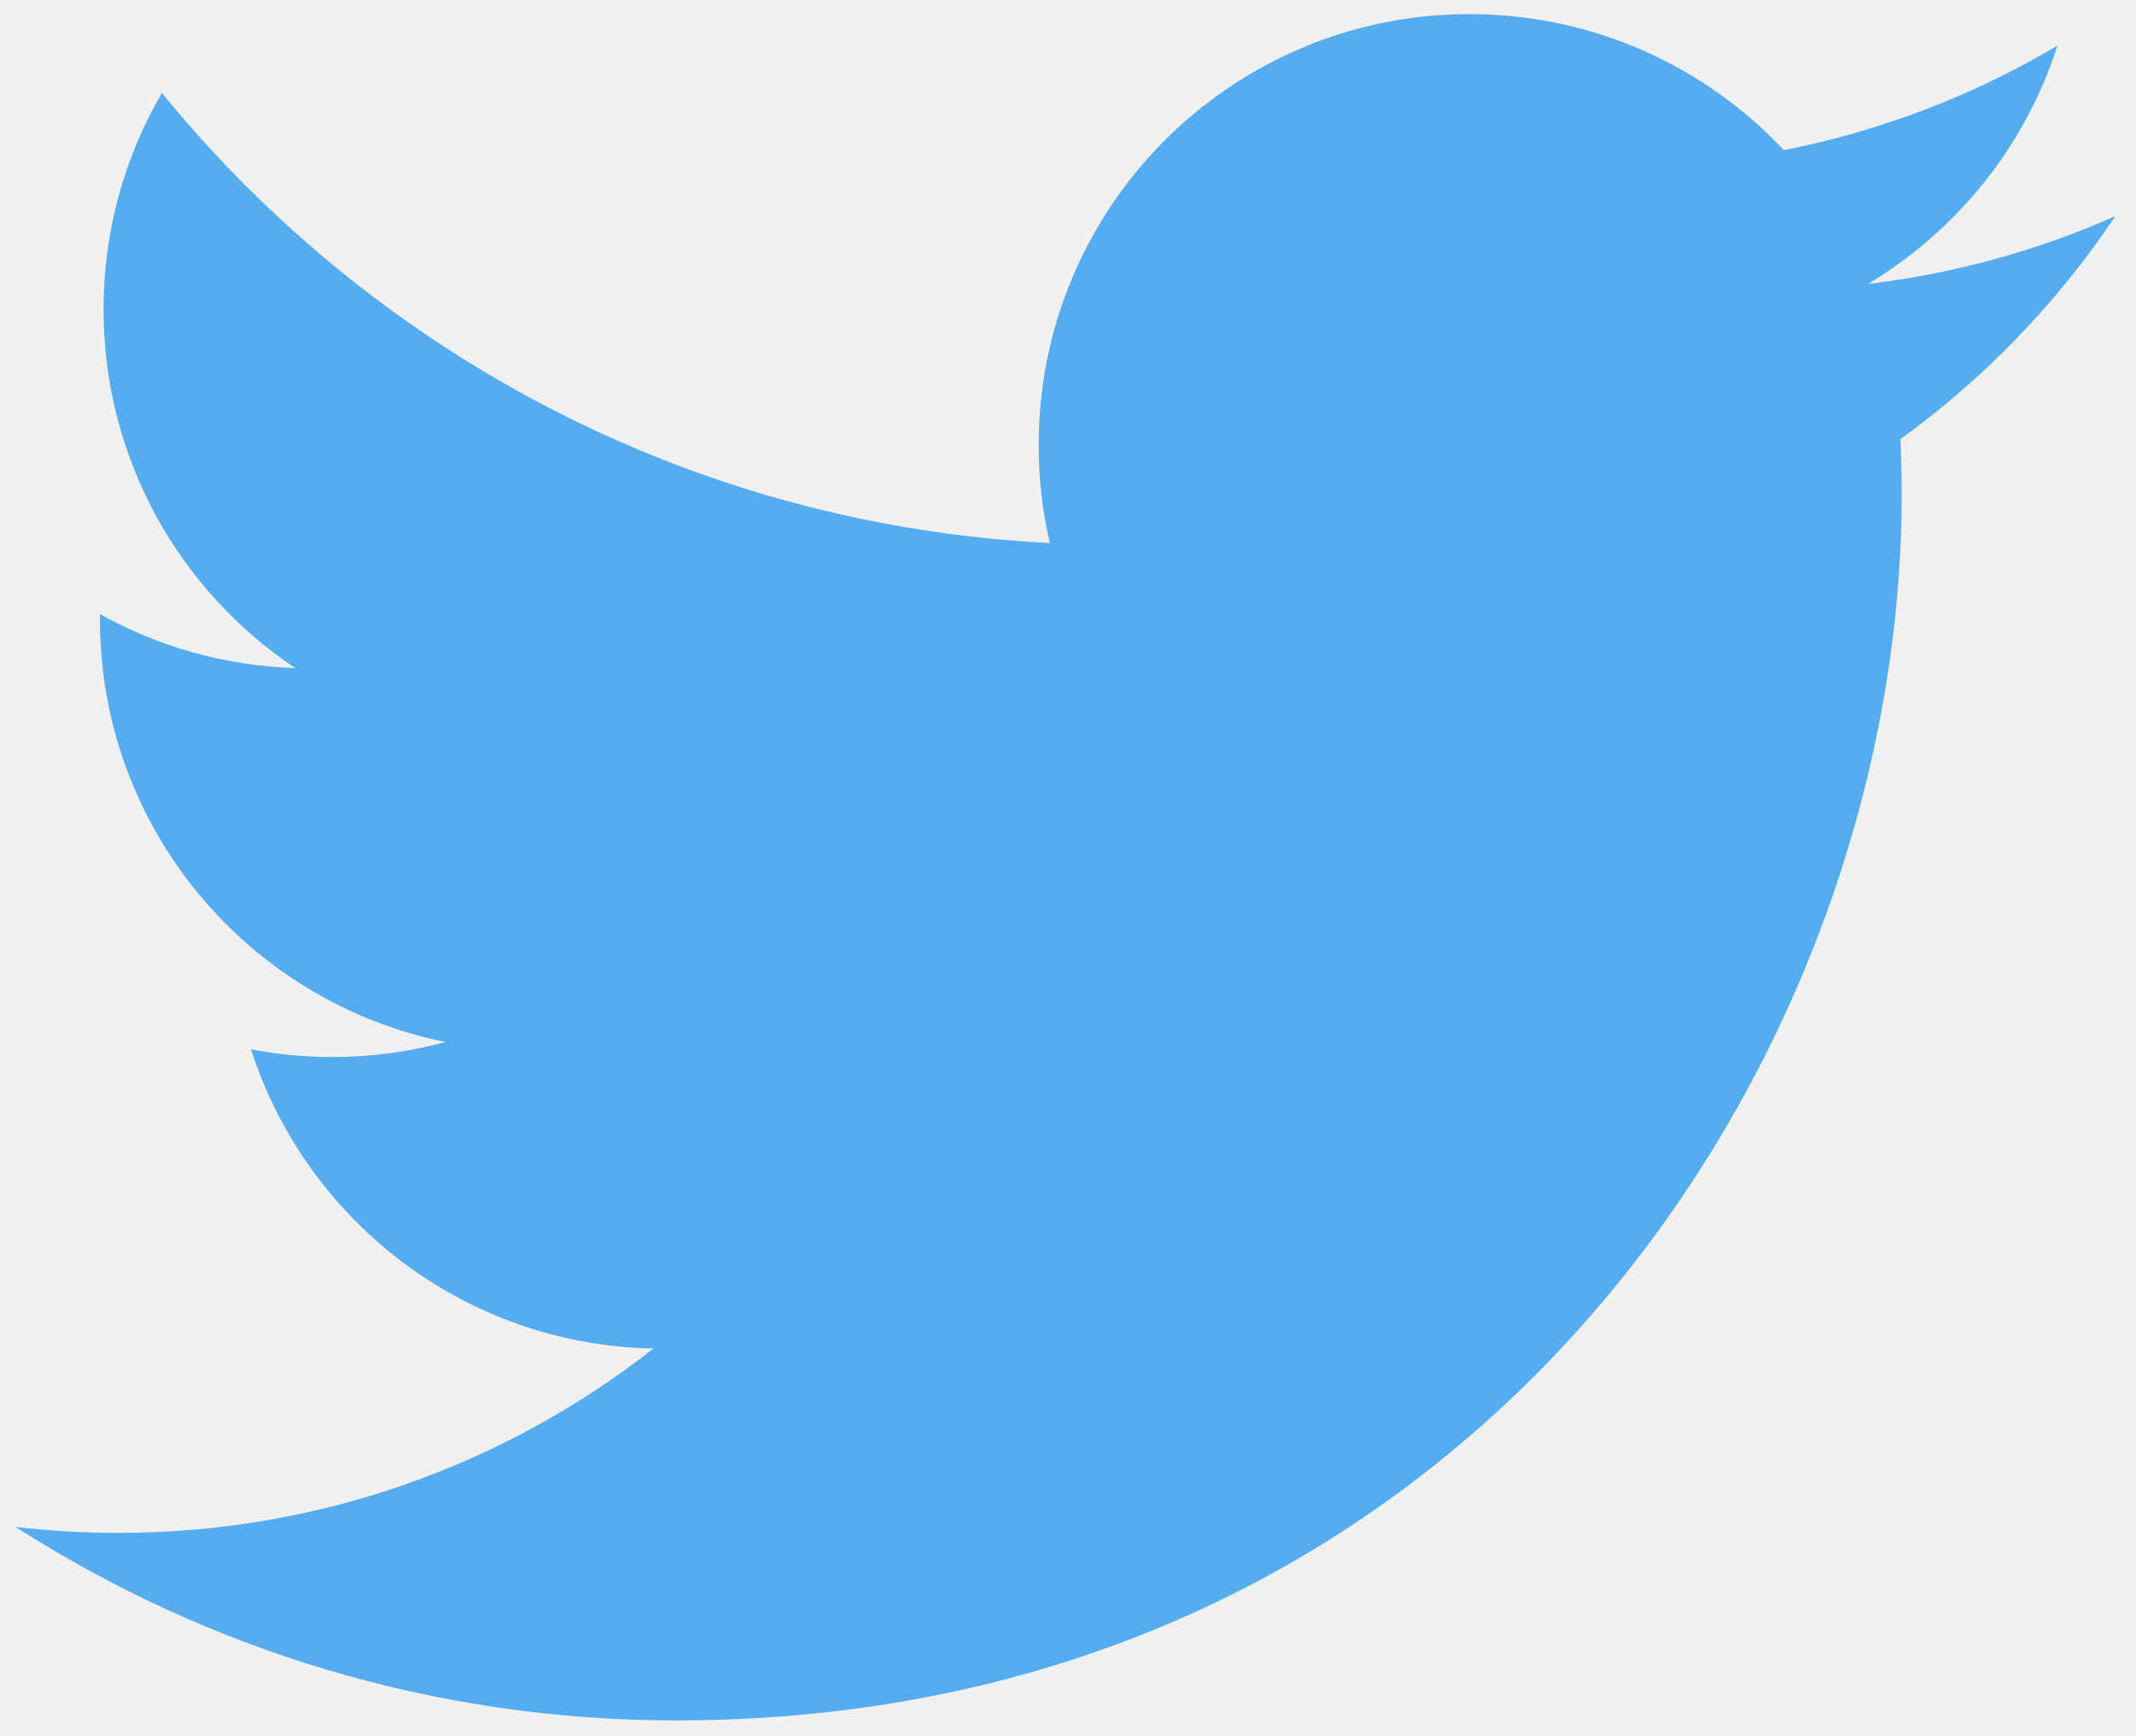
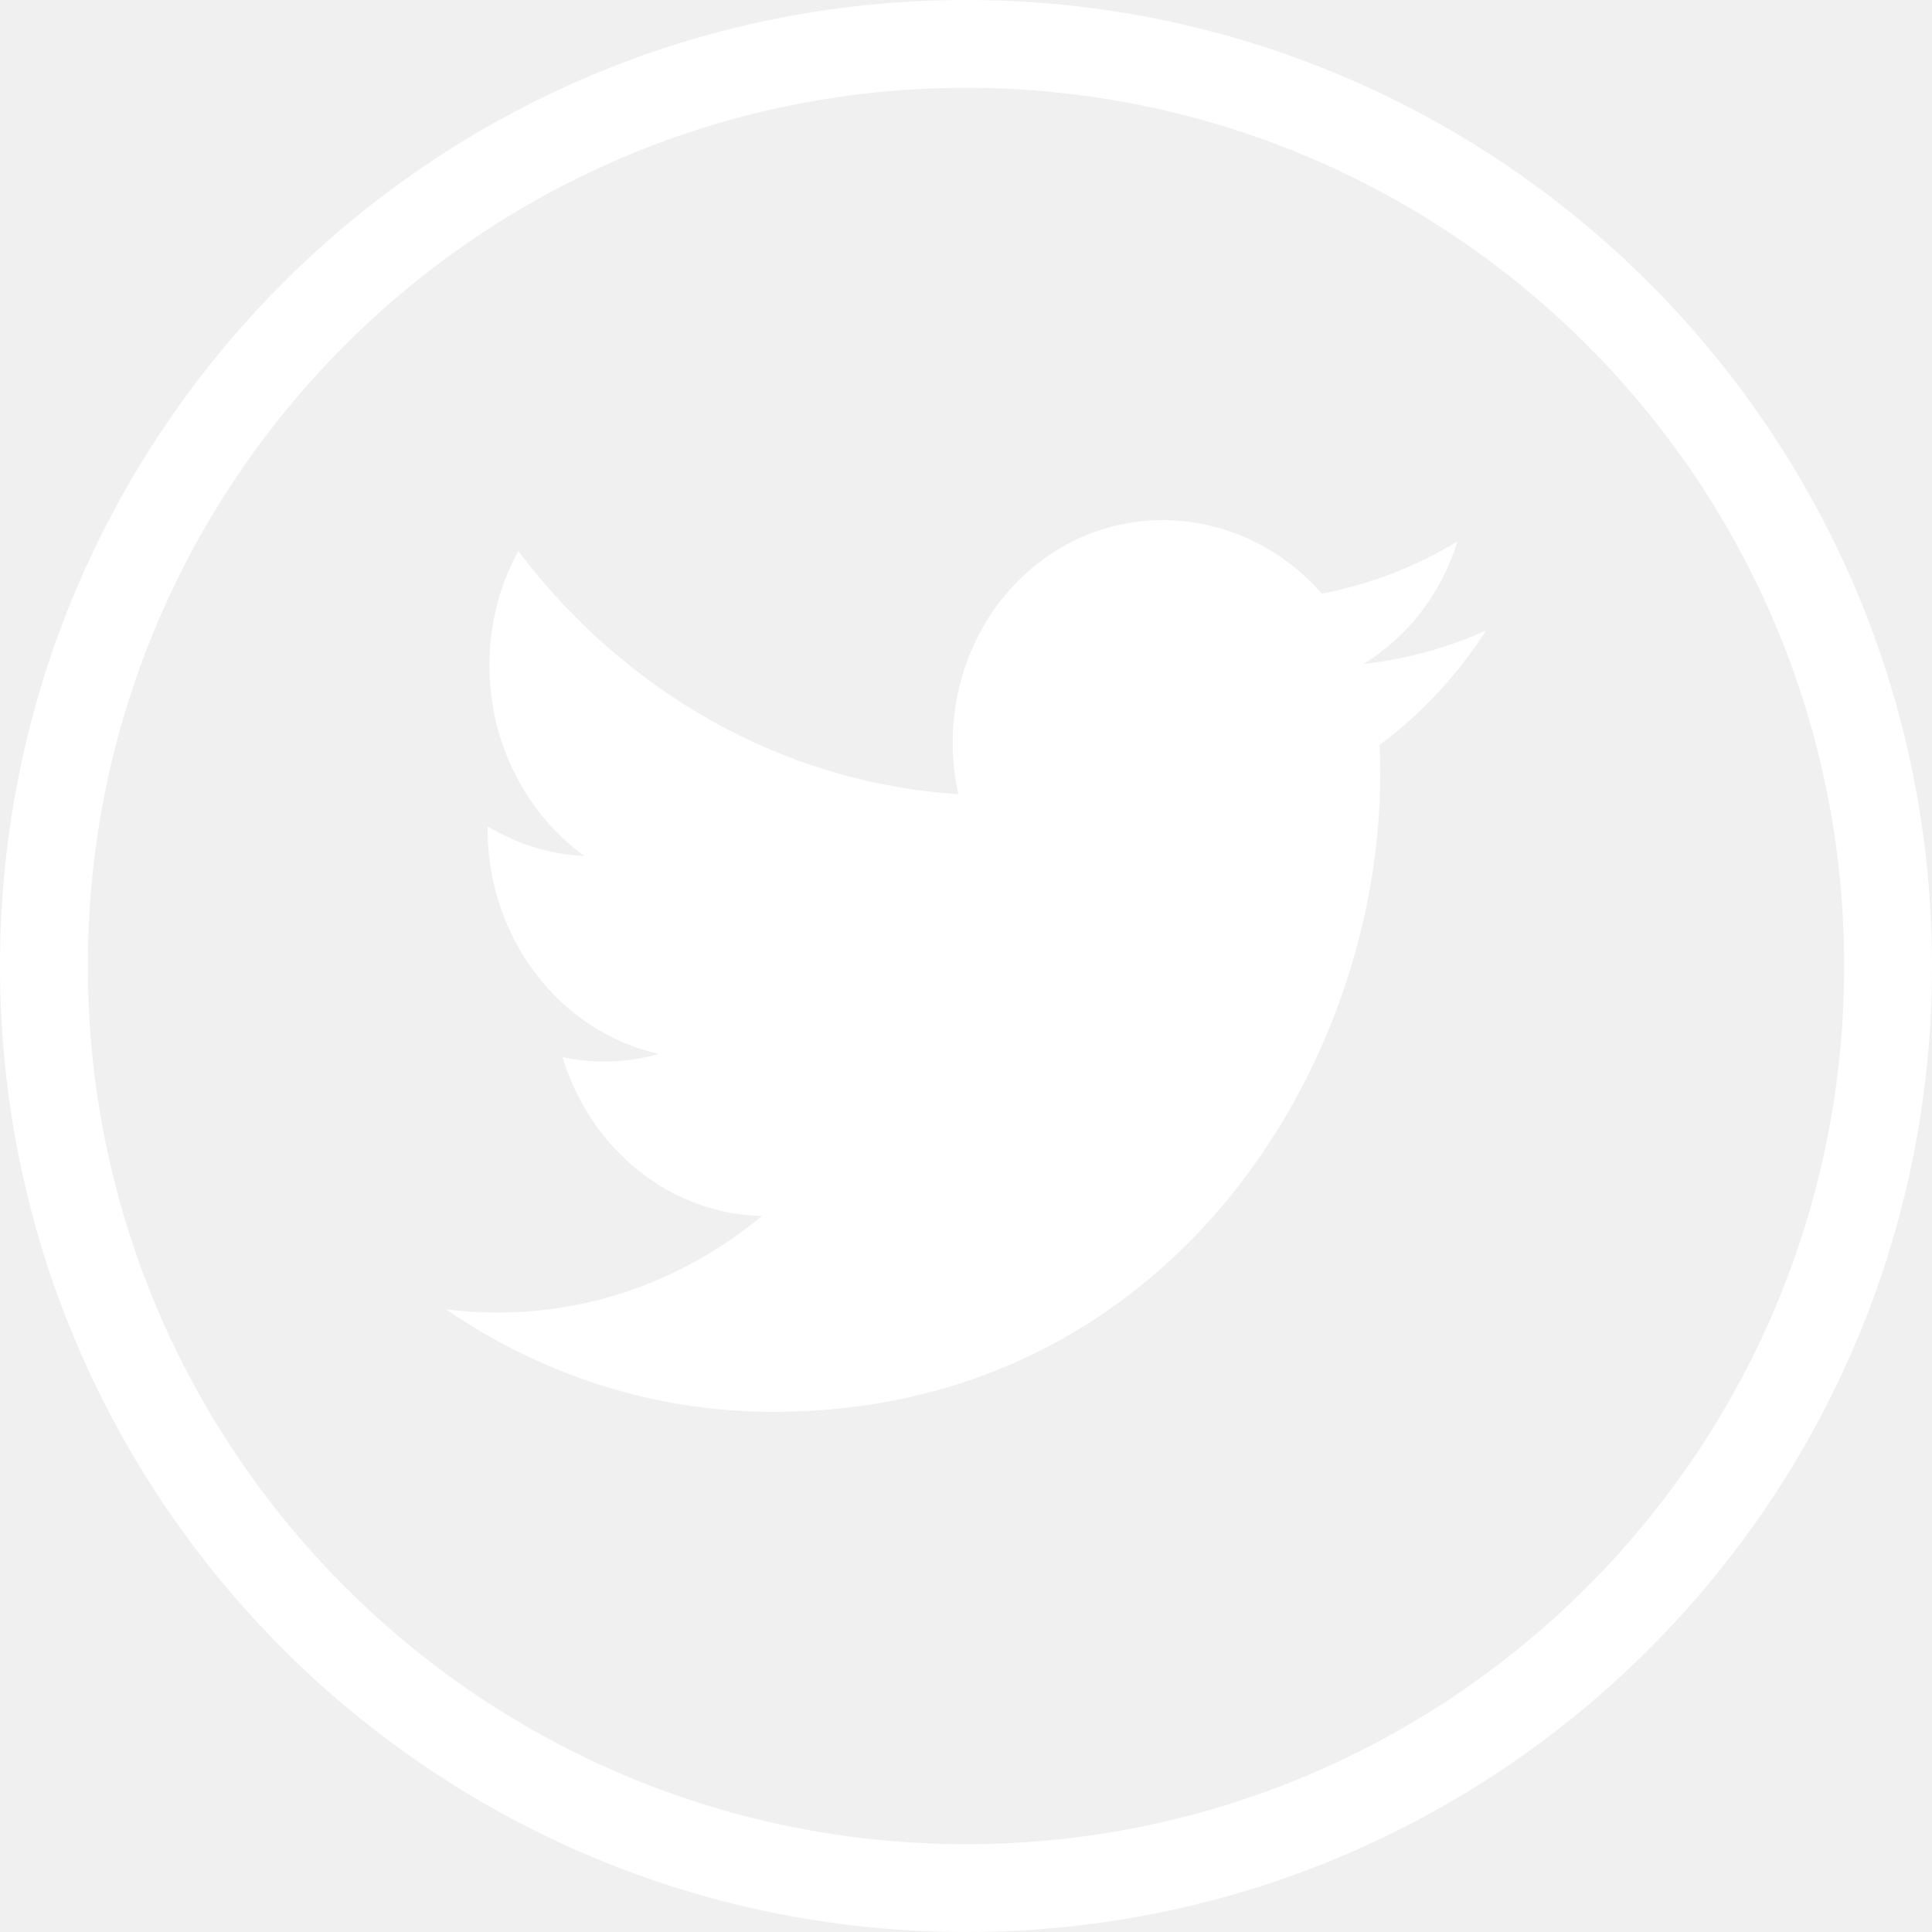
- <svg xmlns="http://www.w3.org/2000/svg" id="svg2" xml:space="preserve" height="148.12" width="182.26" version="1.1" viewBox="0 0 182.667 150.667">
-   <defs id="defs6">
-     <clipPath id="clipPath20" clipPathUnits="userSpaceOnUse">
-       <path id="path18" d="m0 10.012h1366.9v1110.9h-1366.9z" />
-     </clipPath>
-   </defs>
-   <g id="g10" transform="matrix(1.3333 0 0 -1.3333 0 150.67)">
-     <g id="g12" transform="scale(.1)">
-       <g id="g14">
-         <g id="g16" clip-path="url(#clipPath20)">
-           <path id="path22" d="m1366.9 989.39c-50.27-22.309-104.33-37.387-161.05-44.18 57.89 34.723 102.34 89.679 123.28 155.15-54.18-32.15-114.18-55.47-178.09-68.04-51.13 54.49-124.02 88.55-204.68 88.55-154.89 0-280.43-125.55-280.43-280.43 0-21.988 2.457-43.398 7.258-63.91-233.08 11.68-439.72 123.36-578.04 293.01-24.141-41.4-37.969-89.567-37.969-140.97 0-97.308 49.489-183.13 124.76-233.44-45.969 1.437-89.218 14.058-127.03 35.078-0.043-1.18-0.043-2.348-0.043-3.52 0-135.9 96.68-249.22 224.96-275-23.512-6.41-48.281-9.8-73.86-9.8-18.089 0-35.628 1.711-52.781 5 35.711-111.41 139.26-192.5 262-194.77-96.058-75.23-216.96-120.04-348.36-120.04-22.621 0-44.961 1.332-66.918 3.91 124.16-79.568 271.55-125.98 429.94-125.98 515.82 0 797.86 427.31 797.86 797.93 0 12.153-0.28 24.223-0.79 36.25 54.77 39.571 102.31 88.95 139.93 145.2" fill="#55ACEE" />
-         </g>
-       </g>
+ <svg xmlns="http://www.w3.org/2000/svg" version="1.1" id="Capa_1" x="0px" y="0px" width="612px" height="612px" viewBox="0 0 612 612" style="enable-background:new 0 0 612 612;" xml:space="preserve">
+   <defs id="defs43" />
+   <g id="g3" style="fill:#ffffff">
+     <g id="g5" style="fill:#ffffff">
+       <path d="M437.219,245.162c0-3.088-0.056-6.148-0.195-9.18c13.214-9.848,24.675-22.171,33.744-36.275    c-12.129,5.453-25.148,9.097-38.835,10.626c13.965-8.596,24.675-22.338,29.738-38.834c-13.075,7.928-27.54,13.603-42.924,16.552    c-12.323-14.021-29.904-22.95-49.35-23.284c-37.332-0.612-67.598,30.934-67.598,70.463c0,5.619,0.584,11.072,1.752,16.329    c-56.22-3.616-106.042-32.881-139.369-77c-5.814,10.571-9.152,22.922-9.152,36.164c0,25.037,11.934,47.291,30.071,60.421    c-11.099-0.5-21.503-3.866-30.627-9.375c0,0.306,0,0.612,0,0.918c0,34.996,23.312,64.316,54.245,71.159    c-5.675,1.613-11.656,2.448-17.804,2.421c-4.367-0.028-8.596-0.501-12.713-1.392c8.596,28.681,33.577,49.628,63.147,50.323    c-23.145,19.194-52.298,30.655-83.955,30.572c-5.453,0-10.849-0.361-16.135-1.029c29.933,20.53,65.456,32.491,103.65,32.491    C369.23,447.261,437.219,339.048,437.219,245.162z" id="path7" style="fill:#ffffff" />
+       <path d="M612,306C612,137.004,474.995,0,306,0C137.004,0,0,137.004,0,306c0,168.995,137.004,306,306,306    C474.995,612,612,474.995,612,306z M27.818,306C27.818,152.36,152.36,27.818,306,27.818S584.182,152.36,584.182,306    S459.64,584.182,306,584.182S27.818,459.64,27.818,306z" id="path9" style="fill:#ffffff" />
    </g>
  </g>
+   <g id="g11" />
+   <g id="g13" />
+   <g id="g15" />
+   <g id="g17" />
+   <g id="g19" />
+   <g id="g21" />
+   <g id="g23" />
+   <g id="g25" />
+   <g id="g27" />
+   <g id="g29" />
+   <g id="g31" />
+   <g id="g33" />
+   <g id="g35" />
+   <g id="g37" />
+   <g id="g39" />
</svg>
